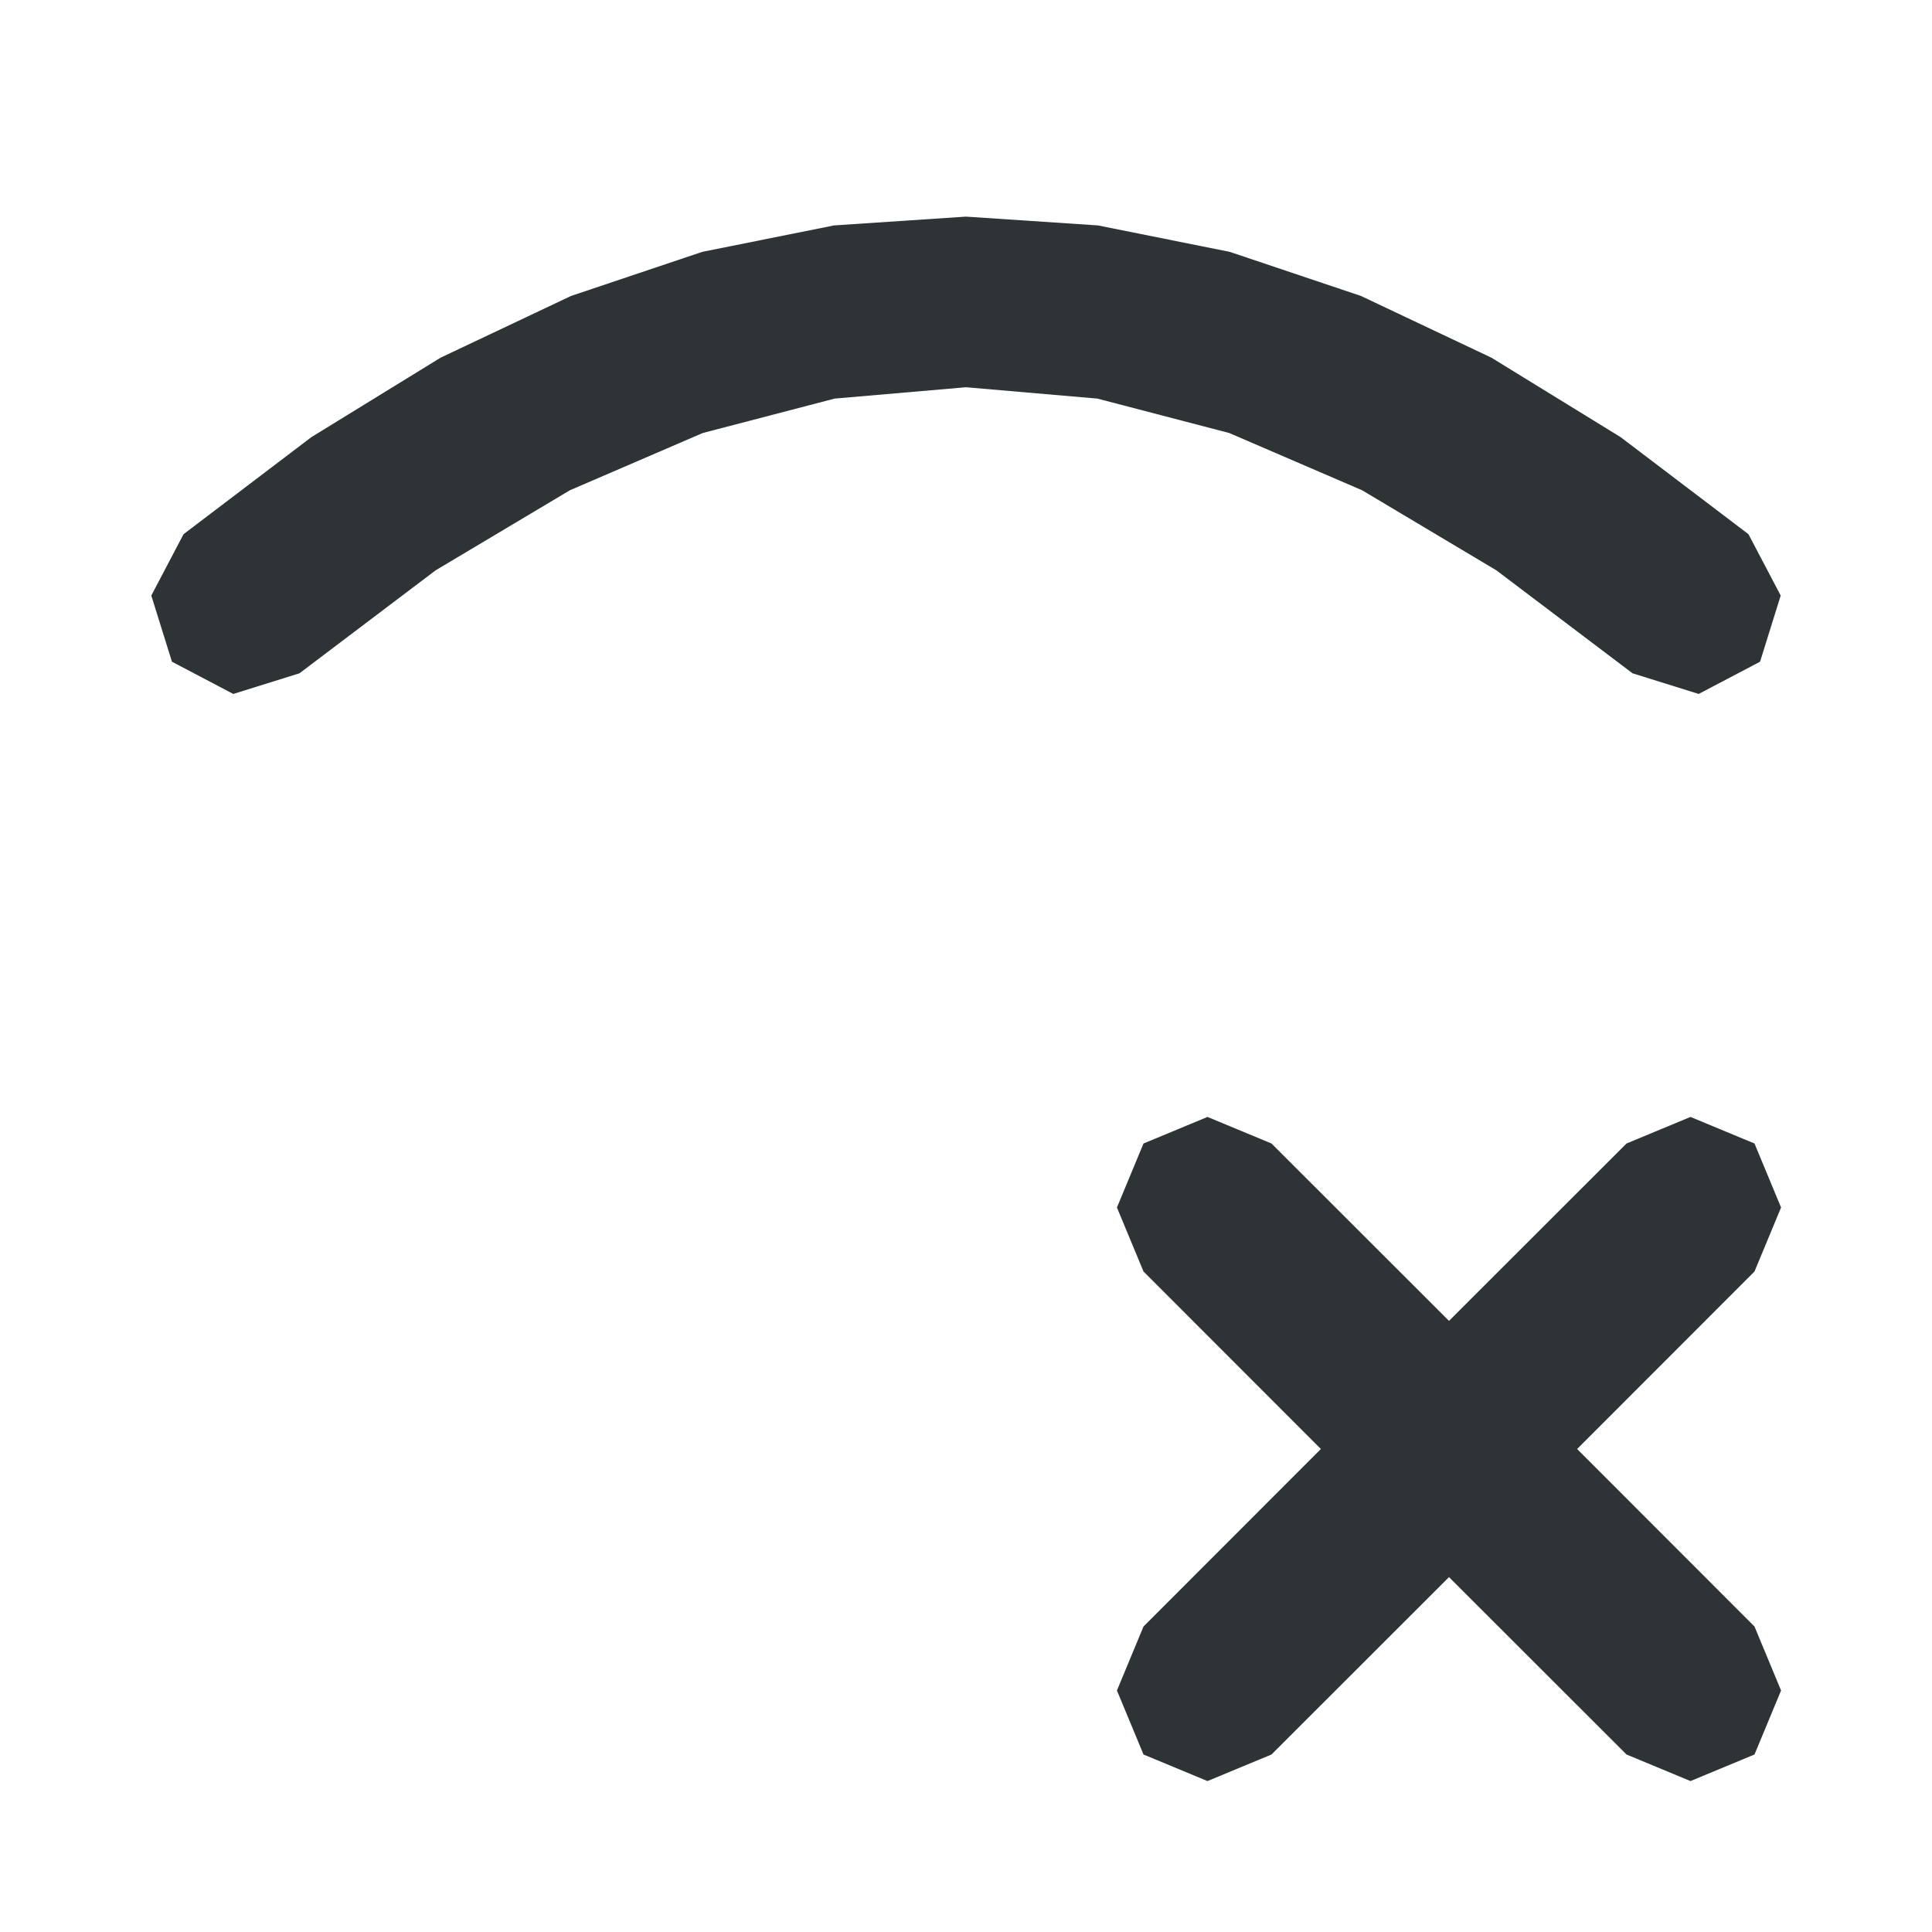
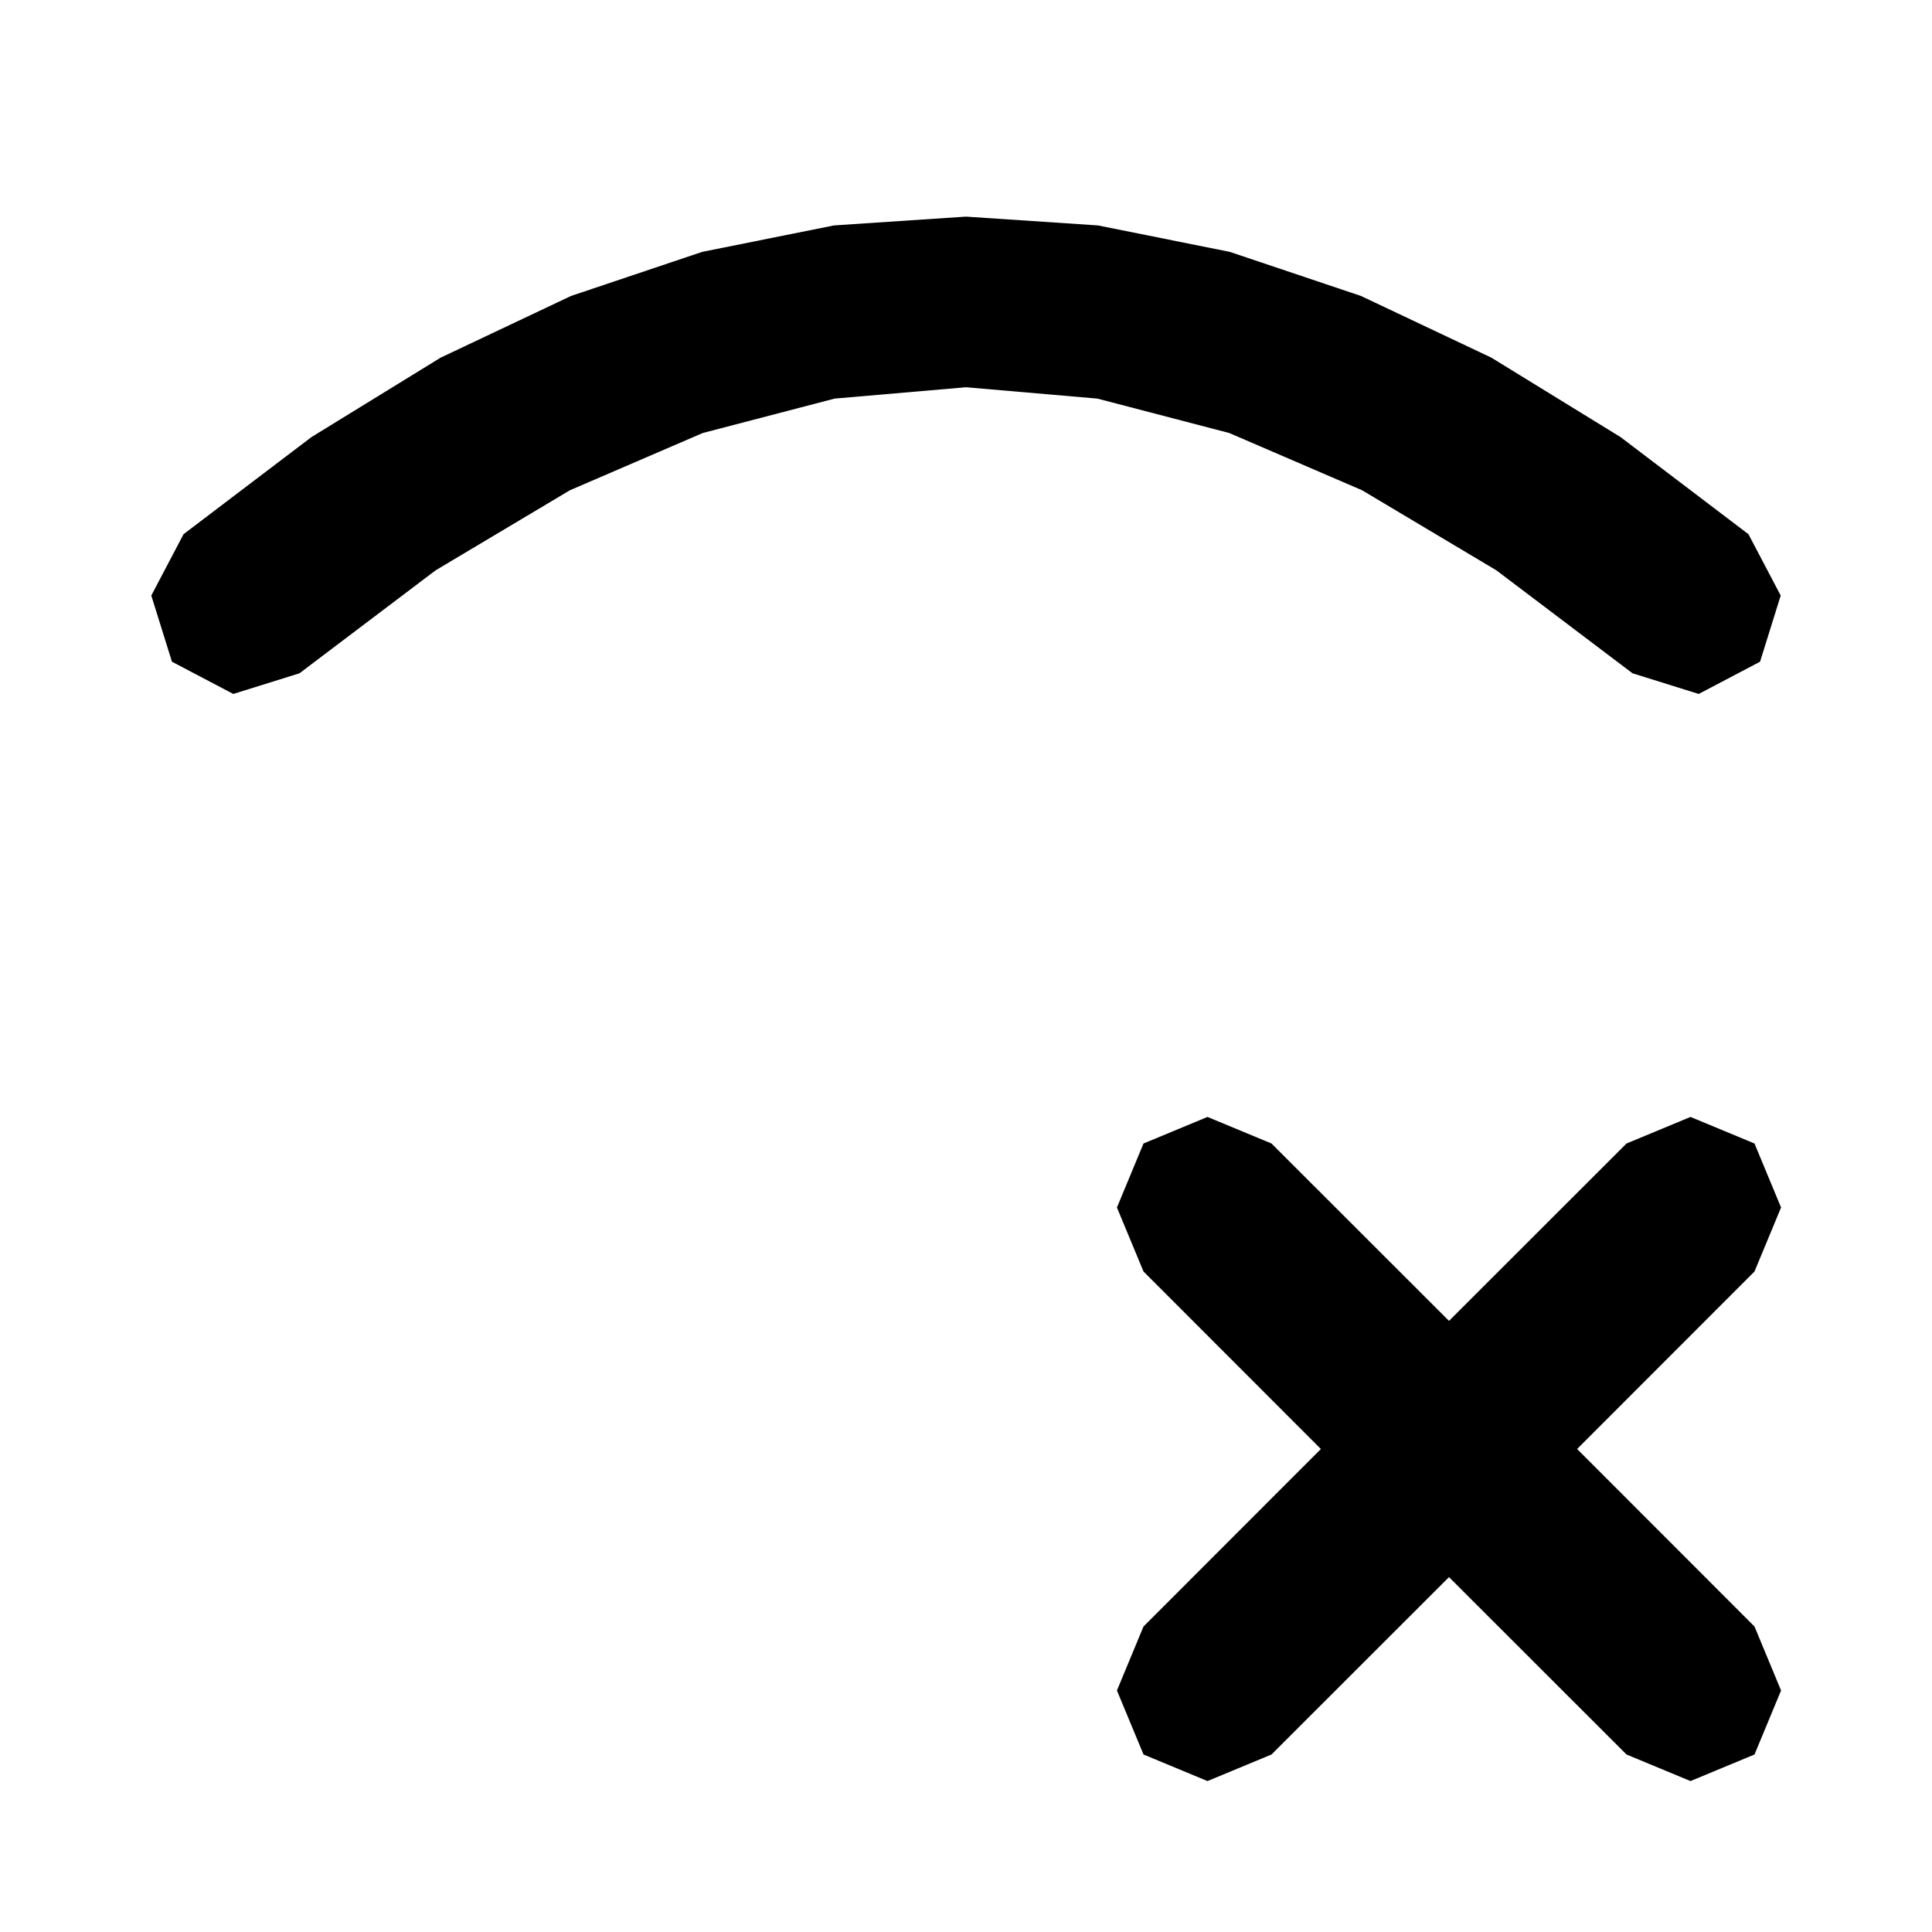
<svg xmlns="http://www.w3.org/2000/svg" width="16" height="16" viewBox="0 0 16 16">
-   <path d="M1.52 4.424L2.579 3.62L3.649 2.962L4.729 2.451L5.815 2.086L6.906 1.867L8 1.794L9.094 1.867L10.185 2.086L11.271 2.451L12.351 2.962L13.421 3.62L14.48 4.424L14.747 4.932L14.576 5.48L14.068 5.747L13.52 5.576L12.392 4.723L11.28 4.06L10.18 3.586L9.088 3.301L8 3.207L6.912 3.301L5.82 3.586L4.72 4.06L3.608 4.723L2.48 5.576L1.932 5.747L1.424 5.48L1.253 4.932L1.52 4.424M10.53 9.47L12 10.939L13.47 9.47L14 9.25L14.53 9.47L14.75 10L14.53 10.53L13.061 12L14.53 13.47L14.75 14L14.53 14.53L14 14.75L13.47 14.53L12 13.061L10.53 14.53L10 14.75L9.47 14.53L9.25 14L9.47 13.47L10.939 12L9.47 10.53L9.25 10L9.47 9.47L10 9.25L10.53 9.47" fill="#2e3436" fill-rule="evenodd" />
+   <path d="M1.52 4.424L2.579 3.62L3.649 2.962L4.729 2.451L5.815 2.086L6.906 1.867L8 1.794L9.094 1.867L10.185 2.086L11.271 2.451L12.351 2.962L13.421 3.62L14.48 4.424L14.747 4.932L14.576 5.48L14.068 5.747L13.52 5.576L12.392 4.723L11.28 4.06L10.18 3.586L9.088 3.301L8 3.207L6.912 3.301L5.82 3.586L4.72 4.06L3.608 4.723L2.48 5.576L1.932 5.747L1.424 5.48L1.253 4.932L1.52 4.424M10.53 9.47L12 10.939L13.47 9.47L14 9.25L14.53 9.47L14.75 10L14.53 10.53L13.061 12L14.53 13.47L14.75 14L14.53 14.53L14 14.75L13.47 14.53L12 13.061L10.53 14.53L10 14.75L9.47 14.53L9.25 14L9.47 13.47L10.939 12L9.47 10.53L9.25 10L9.47 9.47L10 9.25L10.53 9.47" fill="@STATUS_GLYPH@" fill-rule="evenodd" />
</svg>
